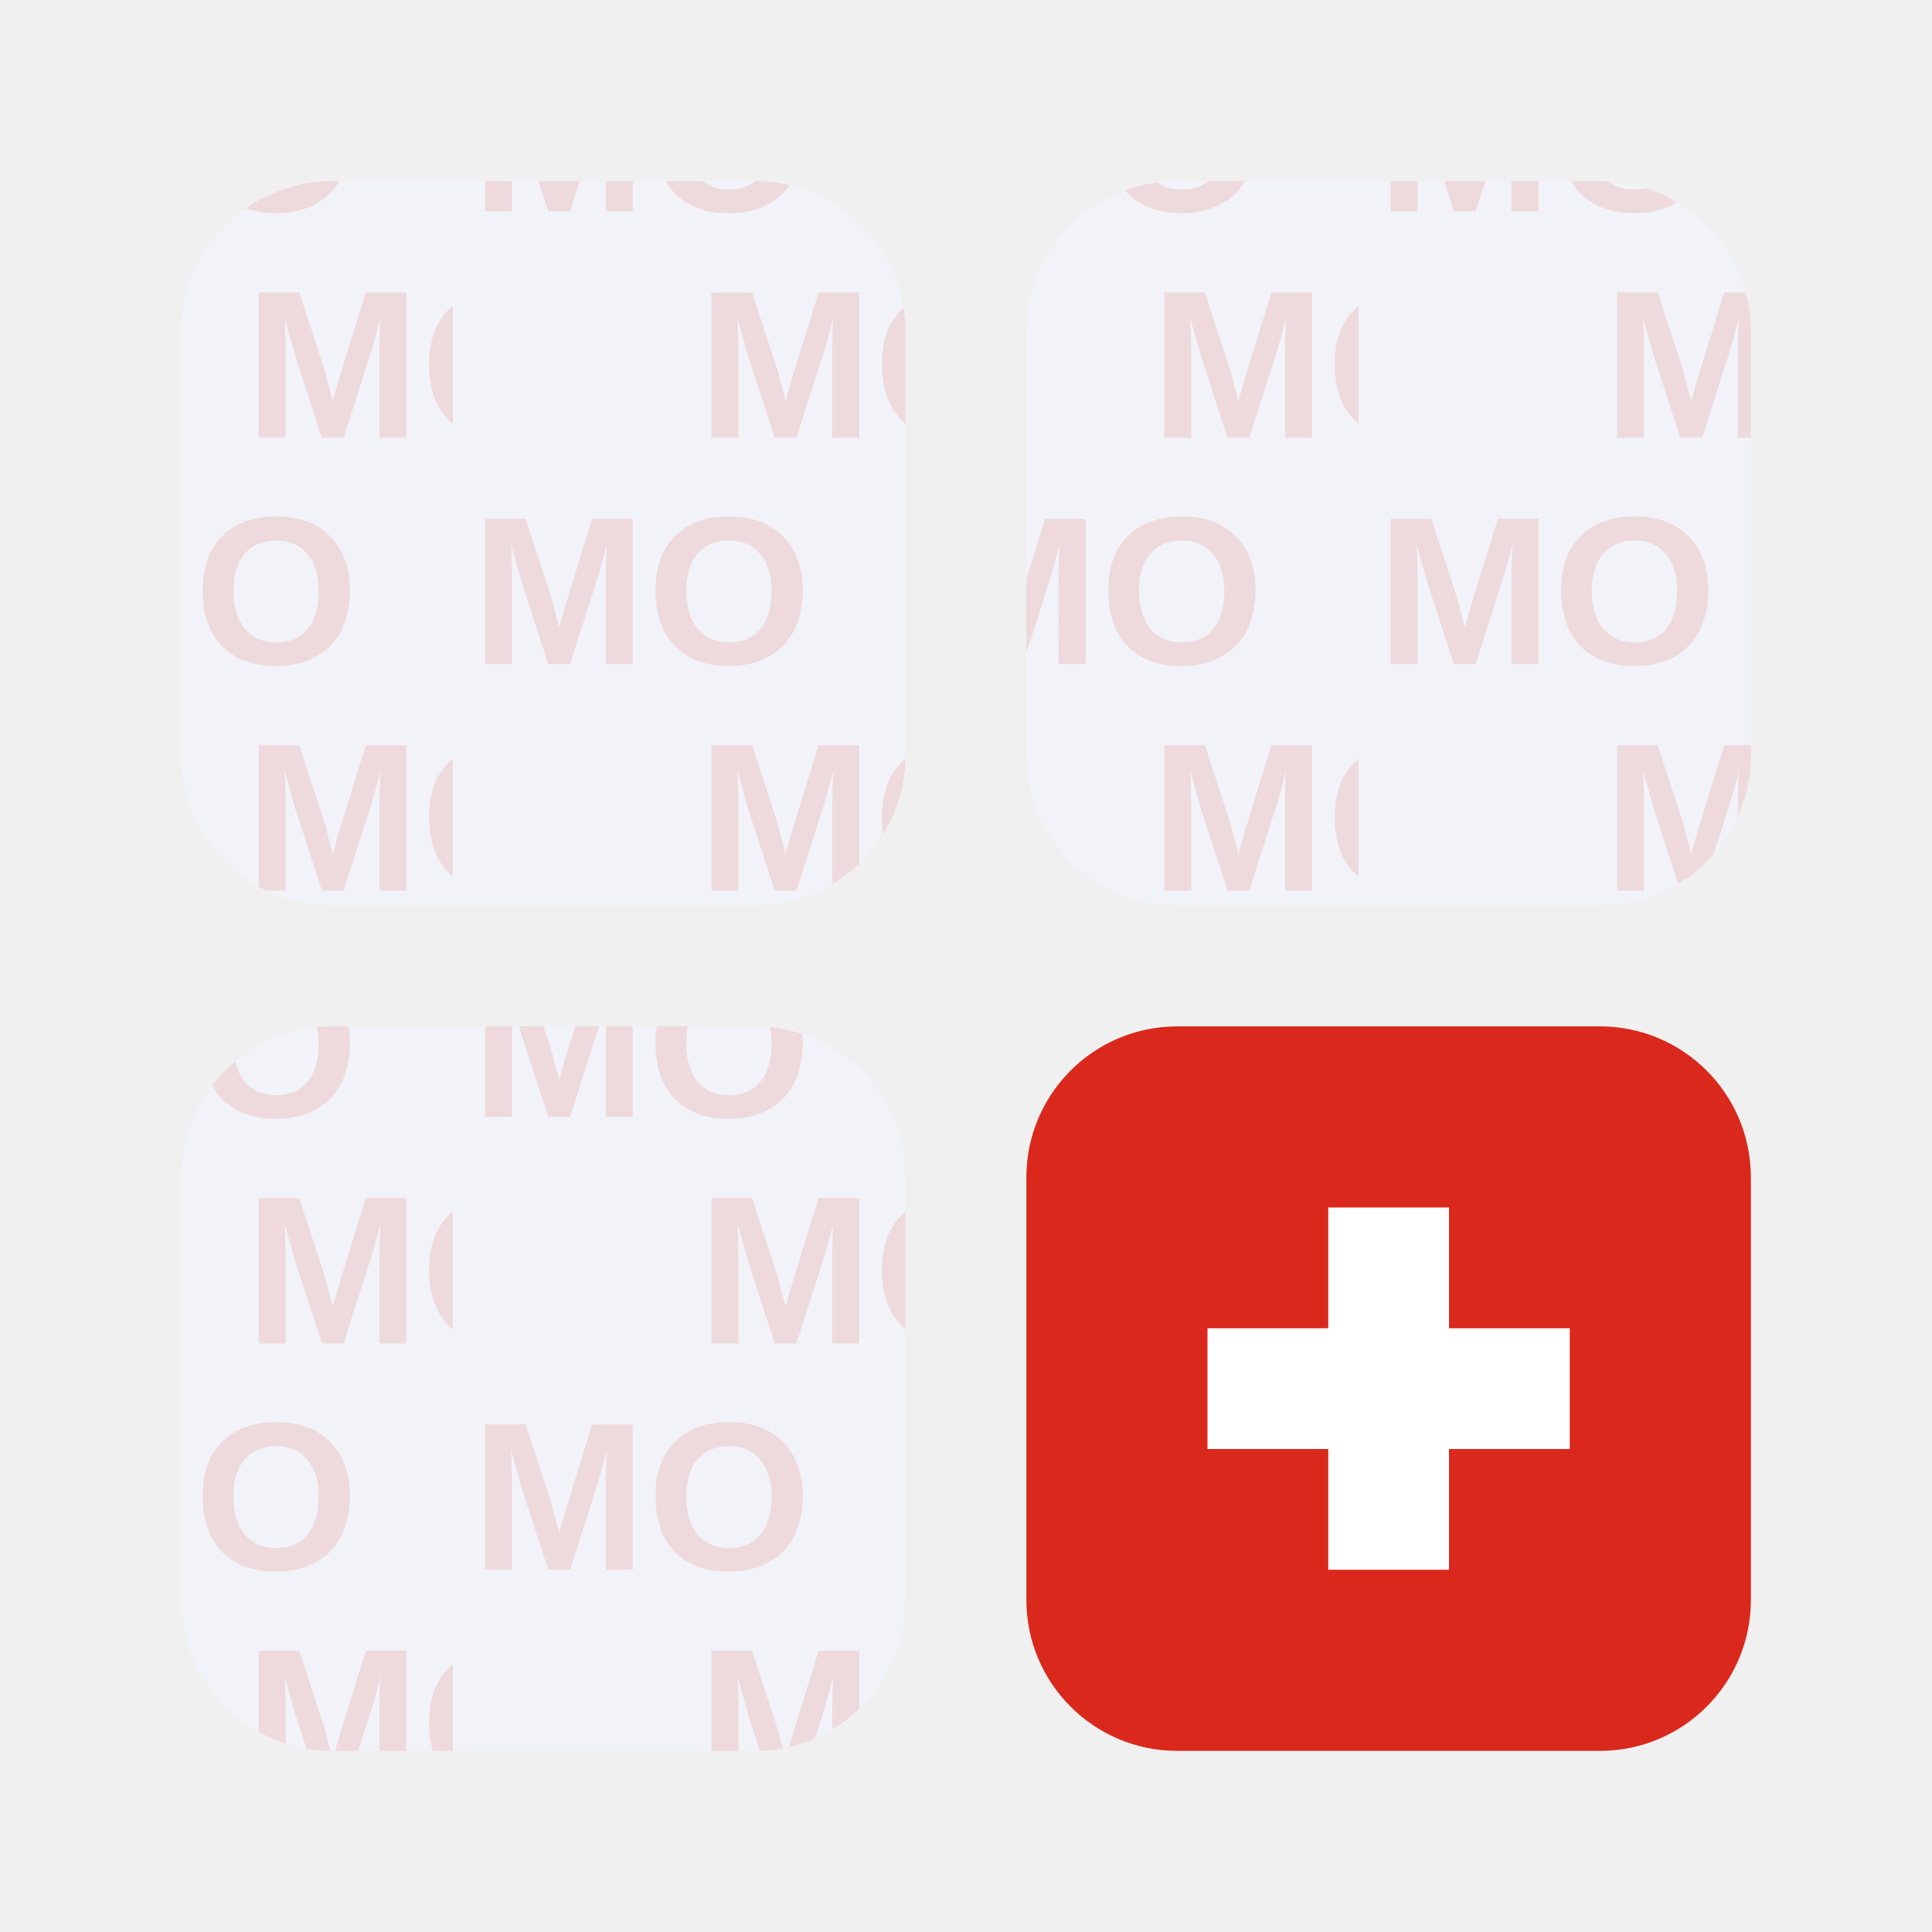
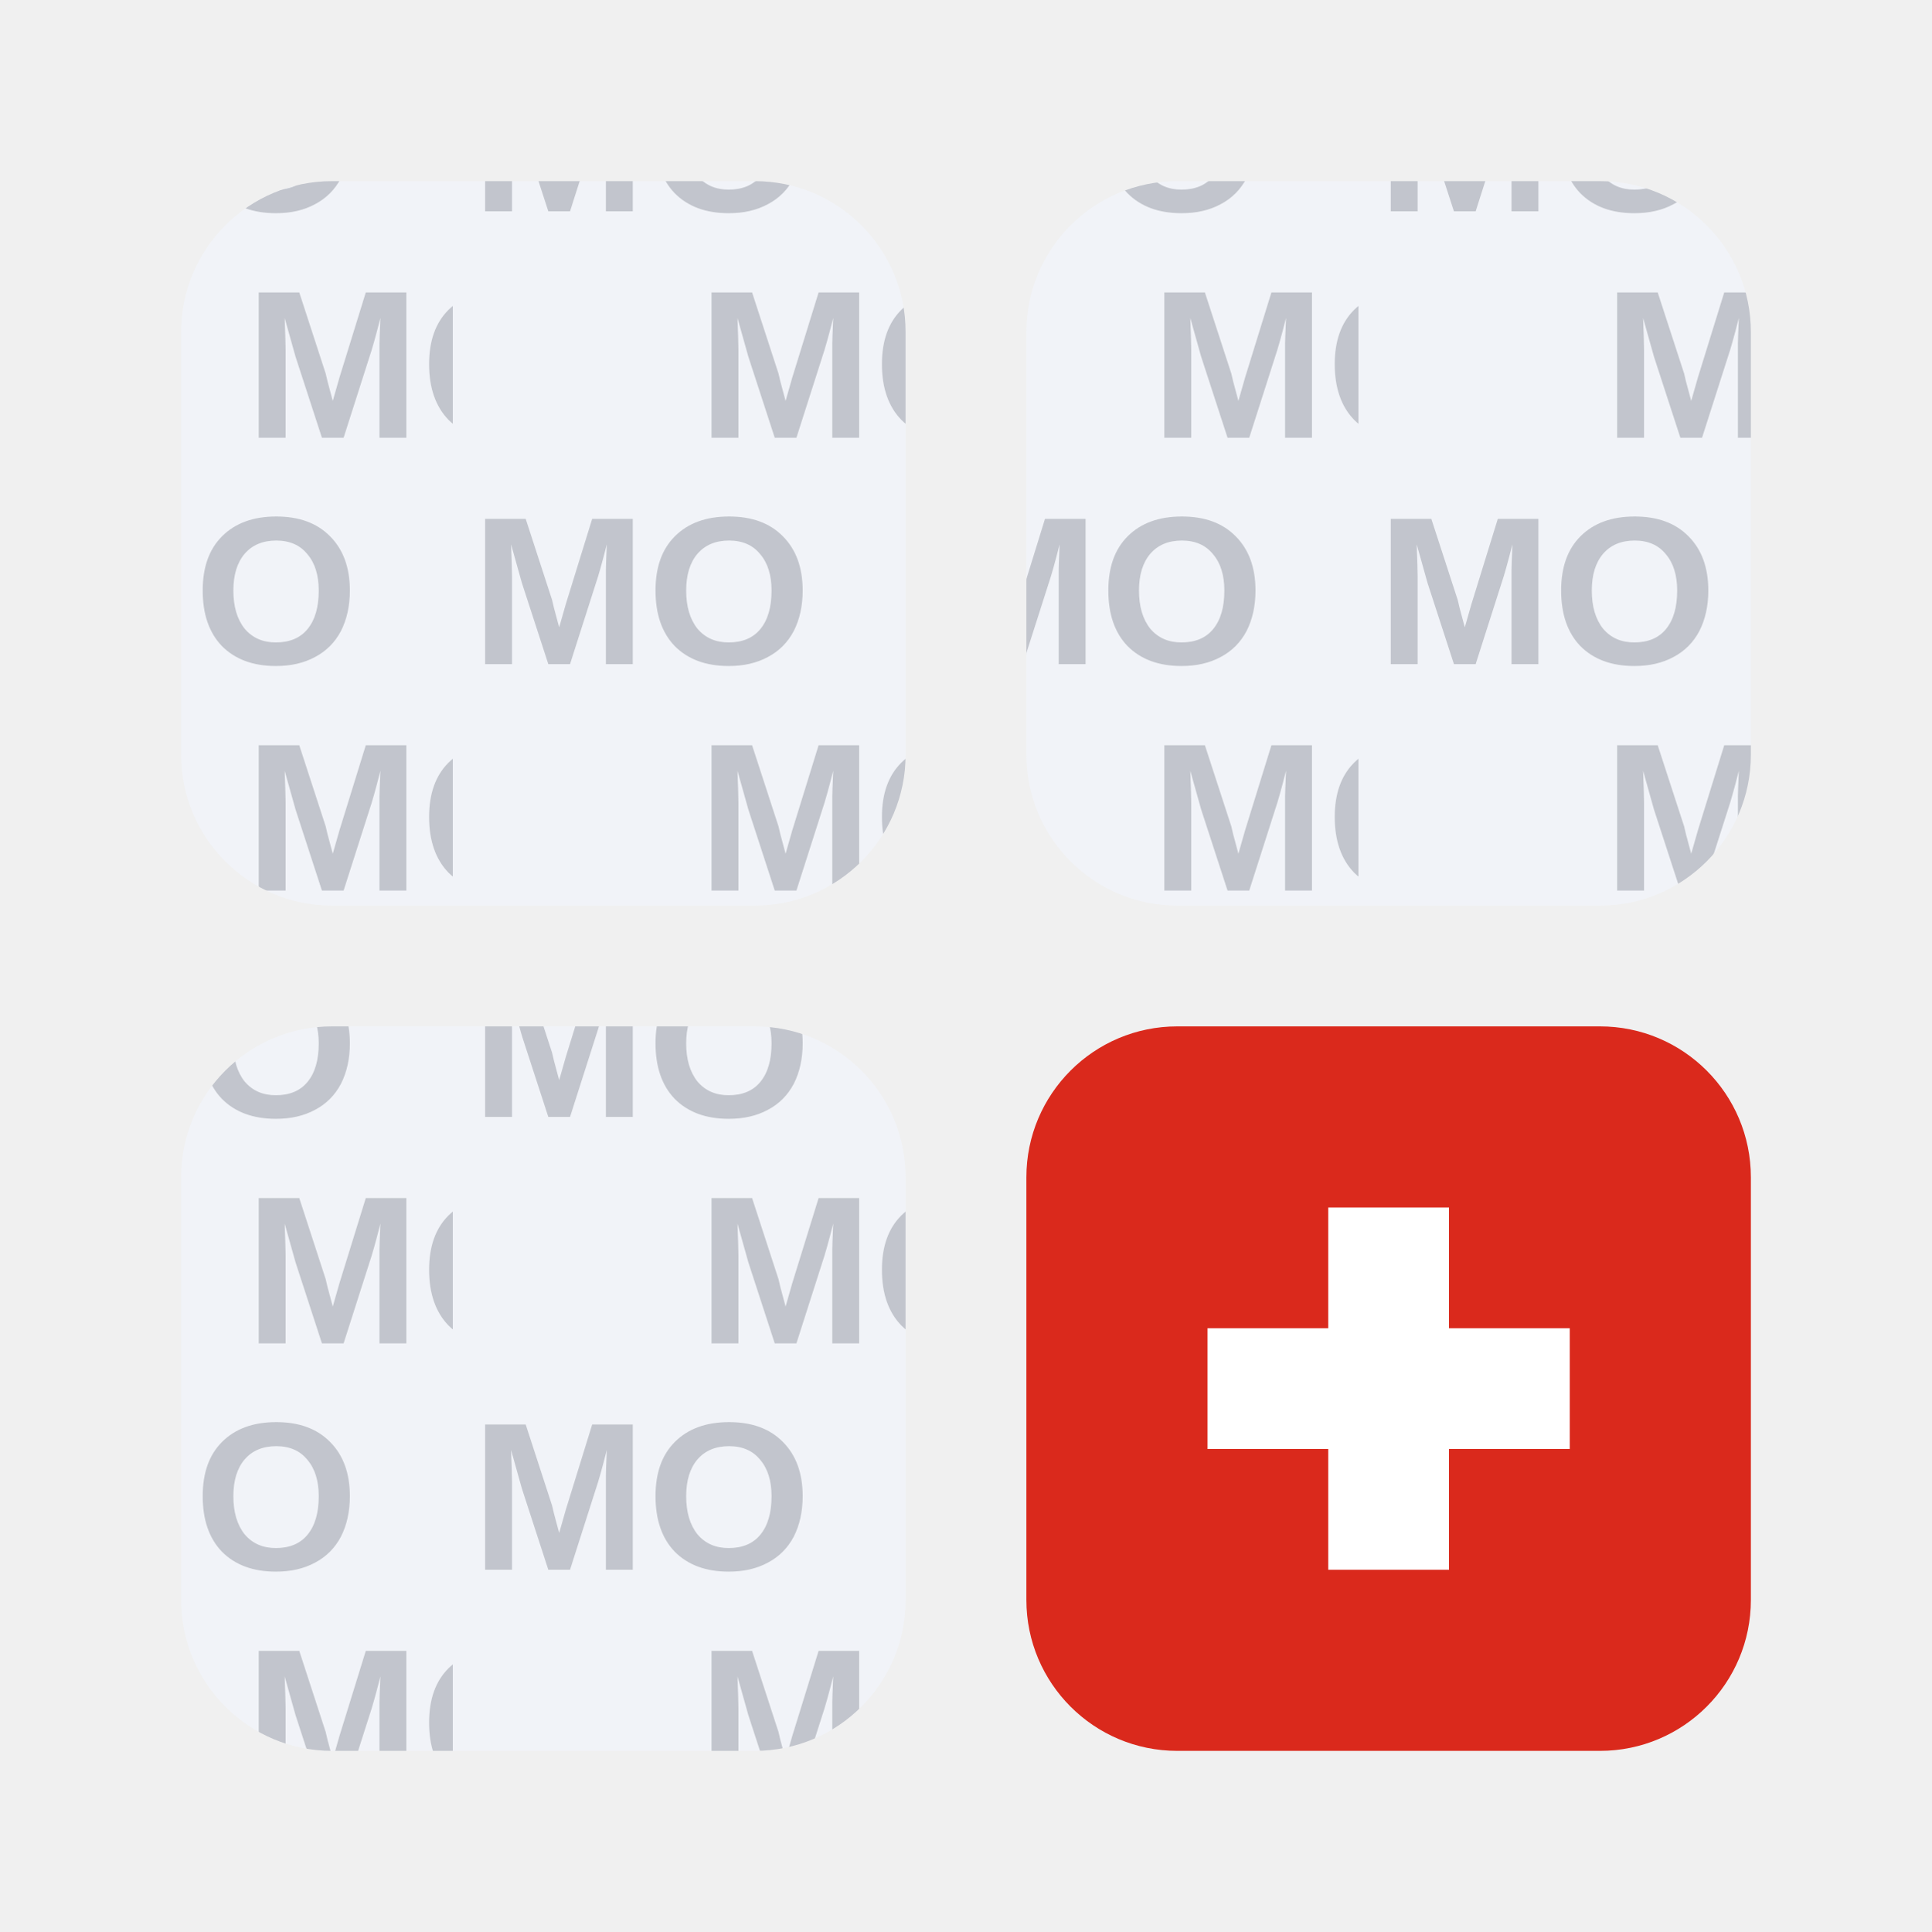
<svg xmlns="http://www.w3.org/2000/svg" width="64" height="64" viewBox="0 0 64 64" role="img" aria-label="MosaOS logo mark">
  <defs>
    <pattern id="moTileSite" width="15" height="15" patternUnits="userSpaceOnUse">
      <rect width="15" height="15" fill="#F1F3F8" />
-       <text x="0.6" y="7" font-family="Arial, sans-serif" font-size="7" font-weight="700" fill="#DA291C" opacity="0.13">MO</text>
-       <text x="8.1" y="14.5" font-family="Arial, sans-serif" font-size="7" font-weight="700" fill="#DA291C" opacity="0.13">MO</text>
+       <text x="0.6" y="7" font-family="Arial, sans-serif" font-size="7" font-weight="700" fill="#1B2230" opacity="0.22">MO</text>
+       <text x="8.1" y="14.5" font-family="Arial, sans-serif" font-size="7" font-weight="700" fill="#1B2230" opacity="0.22">MO</text>
    </pattern>
  </defs>
  <rect x="6" y="6" width="24" height="24" rx="5" fill="url(#moTileSite)" />
  <rect x="34" y="6" width="24" height="24" rx="5" fill="url(#moTileSite)" />
  <rect x="6" y="34" width="24" height="24" rx="5" fill="url(#moTileSite)" />
  <g>
    <rect x="34" y="34" width="24" height="24" rx="5" fill="#DA291C" />
    <rect x="40" y="44" width="12" height="4" fill="#FFFFFF" />
    <rect x="44" y="40" width="4" height="12" fill="#FFFFFF" />
  </g>
</svg>
